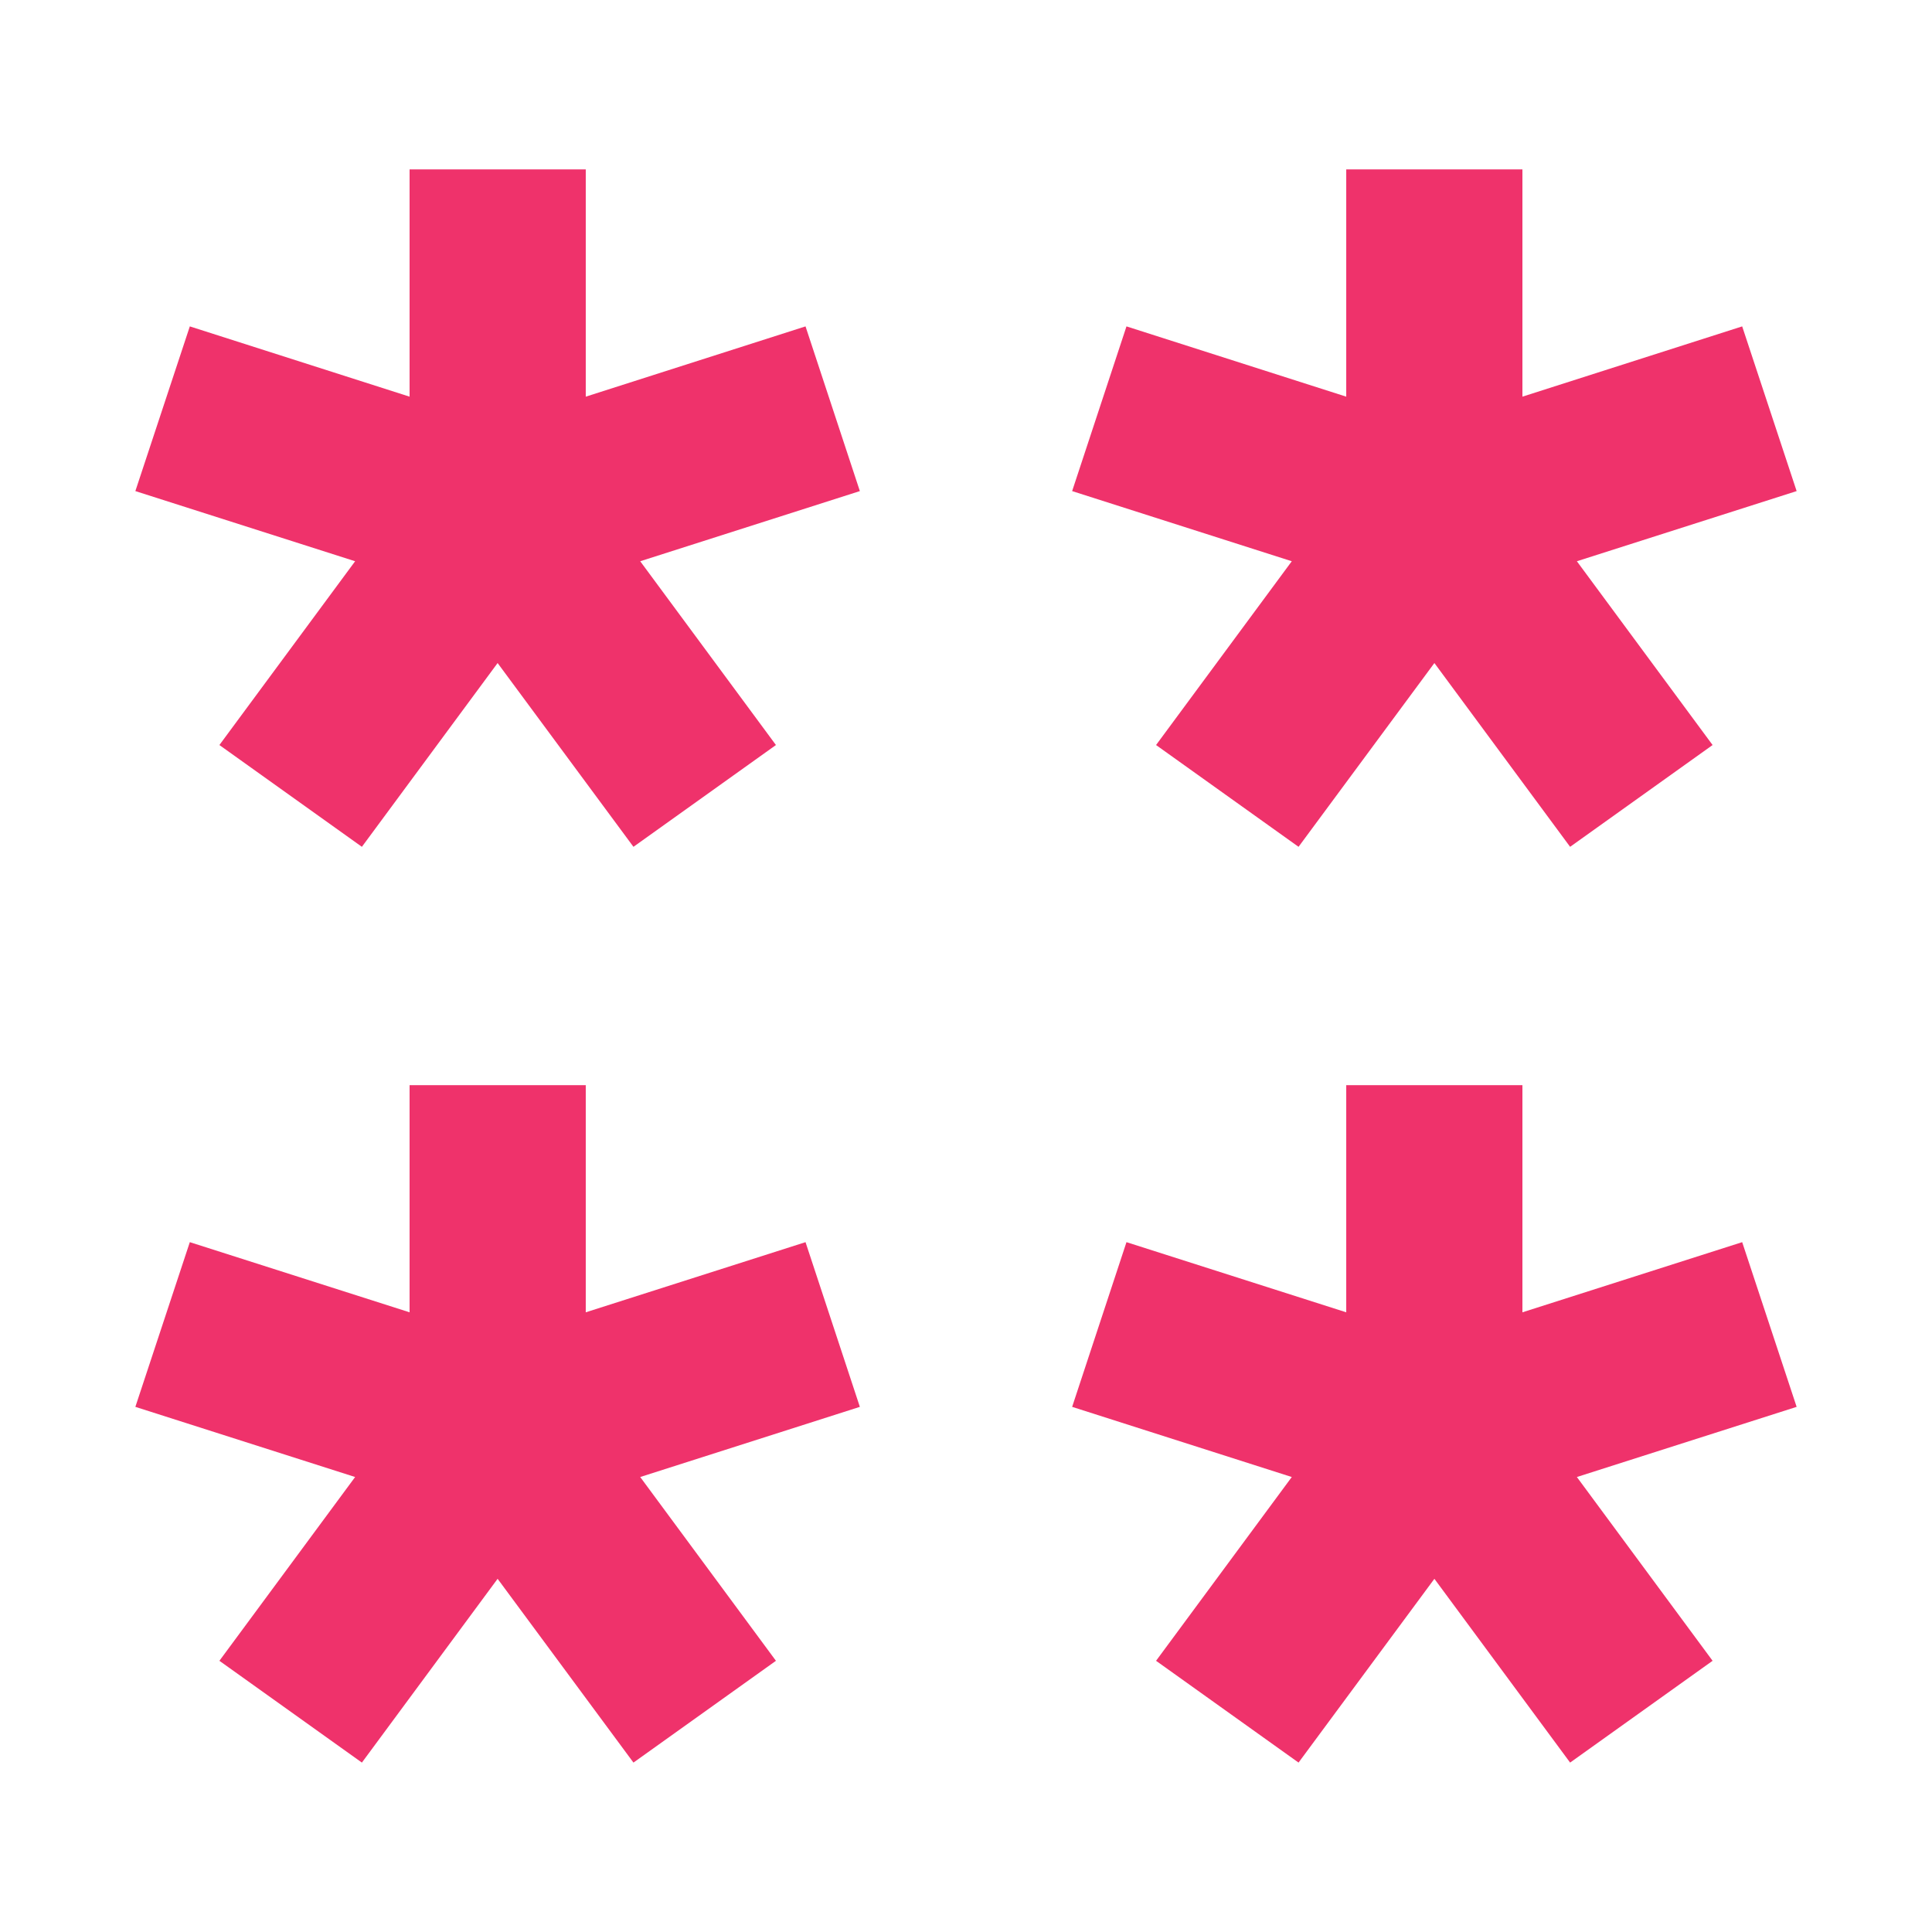
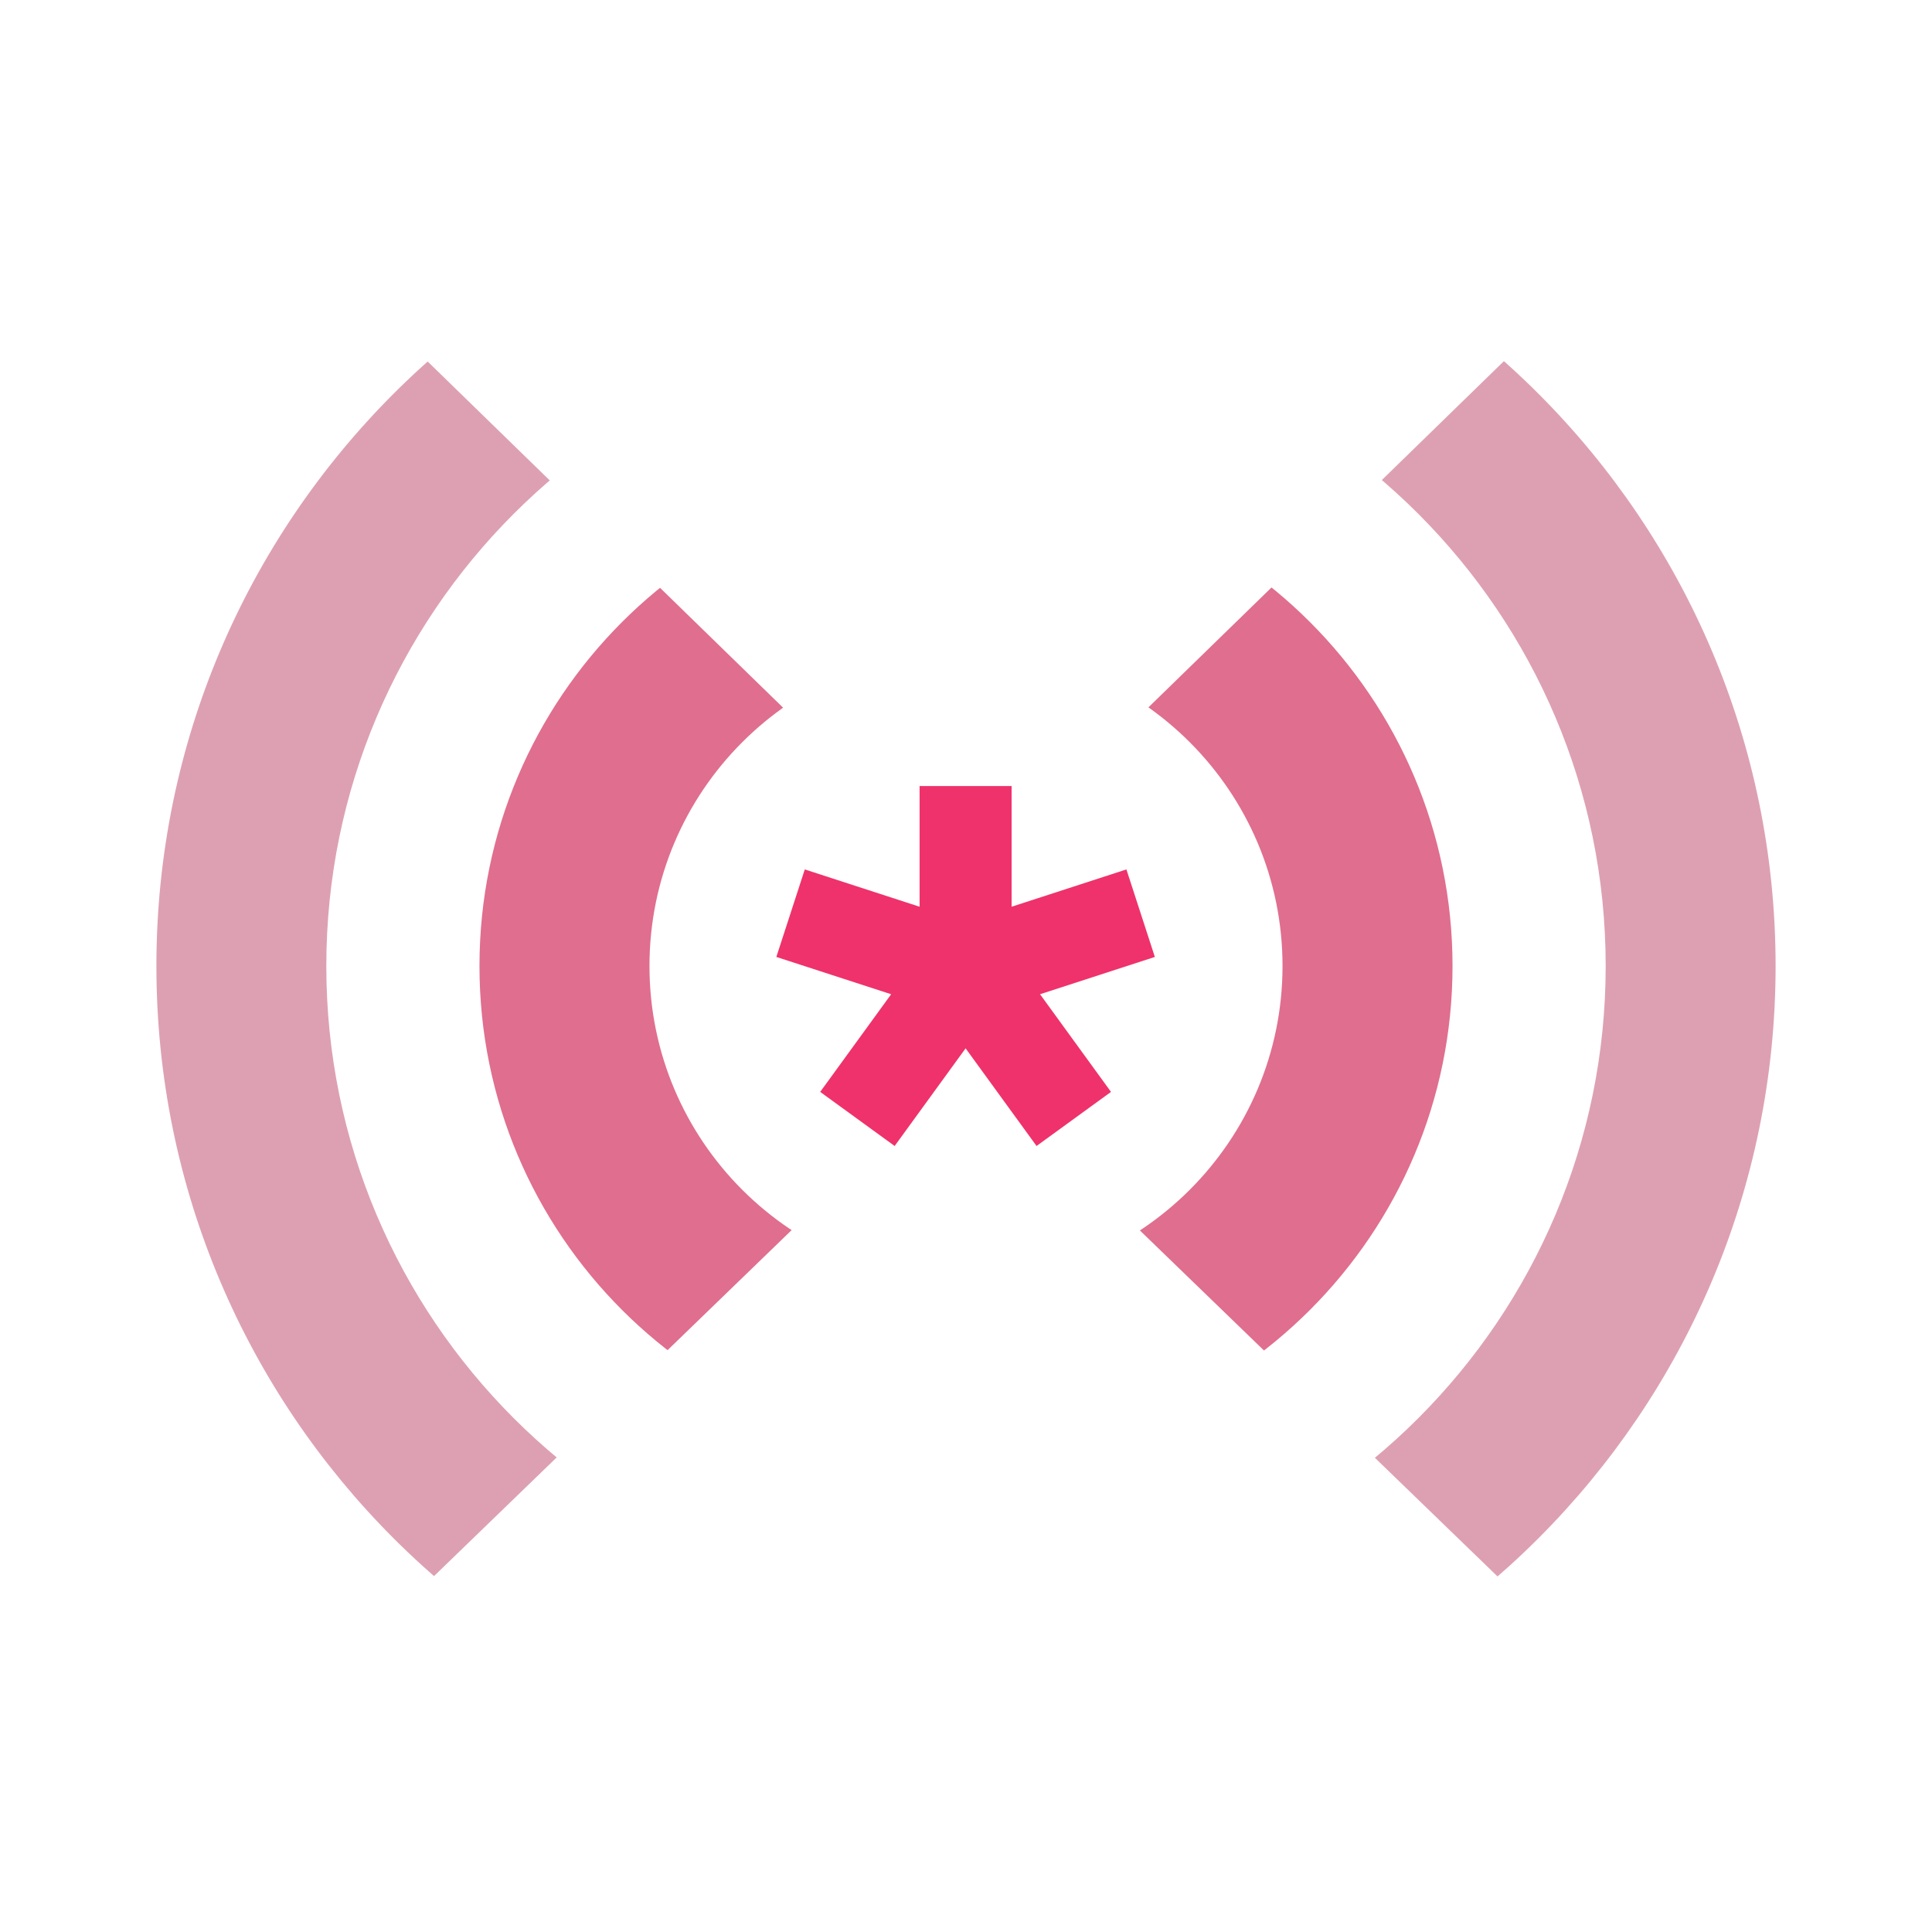
- <svg xmlns="http://www.w3.org/2000/svg" width="100%" height="100%" viewBox="0 0 16 16" version="1.1" xml:space="preserve" style="fill-rule:evenodd;clip-rule:evenodd;stroke-linejoin:round;stroke-miterlimit:2;">
-   <rect id="favicon" x="0" y="0" width="16" height="16" style="fill:none;" />
-   <path d="M3.392,1.403l1.459,0l-0,1.882l1.82,-0.582l0.45,1.364l-1.819,0.581l1.124,1.522l-1.18,0.843l-1.125,-1.522l-1.124,1.522l-1.18,-0.843l1.124,-1.522l-1.82,-0.581l0.451,-1.364l1.82,0.582l0,-1.882Z" style="fill:#ef326b;" />
-   <path d="M3.392,8.987l1.459,-0l-0,1.881l1.82,-0.581l0.45,1.364l-1.819,0.581l1.124,1.522l-1.18,0.843l-1.125,-1.522l-1.124,1.522l-1.18,-0.843l1.124,-1.522l-1.82,-0.581l0.451,-1.364l1.82,0.581l0,-1.881Z" style="fill:#ef326b;" />
-   <path d="M11.149,1.403l1.459,0l-0,1.882l1.82,-0.582l0.451,1.364l-1.82,0.581l1.124,1.522l-1.18,0.843l-1.124,-1.522l-1.125,1.522l-1.18,-0.843l1.124,-1.522l-1.819,-0.581l0.45,-1.364l1.82,0.582l0,-1.882Z" style="fill:#ef326b;" />
-   <path d="M11.149,8.987l1.459,-0l-0,1.881l1.82,-0.581l0.451,1.364l-1.82,0.581l1.124,1.522l-1.18,0.843l-1.124,-1.522l-1.125,1.522l-1.18,-0.843l1.124,-1.522l-1.819,-0.581l0.45,-1.364l1.82,0.581l0,-1.881Z" style="fill:#ef326b;" />
+ <svg xmlns="http://www.w3.org/2000/svg" width="100%" height="100%" viewBox="0 0 256 256" version="1.1" xml:space="preserve" style="fill-rule:evenodd;clip-rule:evenodd;stroke-linejoin:round;stroke-miterlimit:2;">
+   <rect id="icon" x="0" y="0" width="256" height="256" style="fill:none;" />
+   <g id="icon1">
+     <path id="_-Curves-" d="M104.893,162.999l-88.893,86.001l0.724,-240l87.276,85l0.893,68.999Zm46.107,0l88.893,86.001l-0.724,-240l-87.276,85l-0.893,68.999Z" style="fill:none;" />
+     <clipPath id="_clip1">
+       <path id="_-Curves-1" d="M104.893,162.999l-88.893,86.001l0.724,-240l87.276,85l0.893,68.999Zm46.107,0l88.893,86.001l-0.724,-240l-87.276,85l-0.893,68.999Z" />
+     </clipPath>
+     <g clip-path="url(#_clip1)">
+       <path d="M128,63.533c35.58,0 64.467,28.887 64.467,64.467c-0,35.58 -28.887,64.467 -64.467,64.467c-35.58,-0 -64.467,-28.887 -64.467,-64.467c0,-35.58 28.887,-64.467 64.467,-64.467Zm0,22.526c23.148,-0 41.941,18.793 41.941,41.941c0,23.148 -18.793,41.941 -41.941,41.941c-23.148,0 -41.941,-18.793 -41.941,-41.941c-0,-23.148 18.793,-41.941 41.941,-41.941Z" style="fill:#e06e8f;" />
+       <path d="M128,20.724c59.207,0 107.276,48.069 107.276,107.276c-0,59.207 -48.069,107.276 -107.276,107.276c-59.207,-0 -107.276,-48.069 -107.276,-107.276c0,-59.207 48.069,-107.276 107.276,-107.276Zm0,22.514c46.781,0 84.762,37.981 84.762,84.762c-0,46.781 -37.981,84.762 -84.762,84.762c-46.781,-0 -84.762,-37.981 -84.762,-84.762c0,-46.781 37.981,-84.762 84.762,-84.762Z" style="fill:#dda0b2;" />
+     </g>
+     <path d="M121.85,104.151l12.193,-0l0,15.995l15.212,-4.943l3.768,11.596l-15.212,4.943l9.402,12.94l-9.865,7.167l-9.401,-12.94l-9.402,12.94l-9.865,-7.167l9.402,-12.94l-15.212,-4.943l3.768,-11.596l15.212,4.943l0,-15.995Z" style="fill:#ef326b;" />
+   </g>
</svg>
